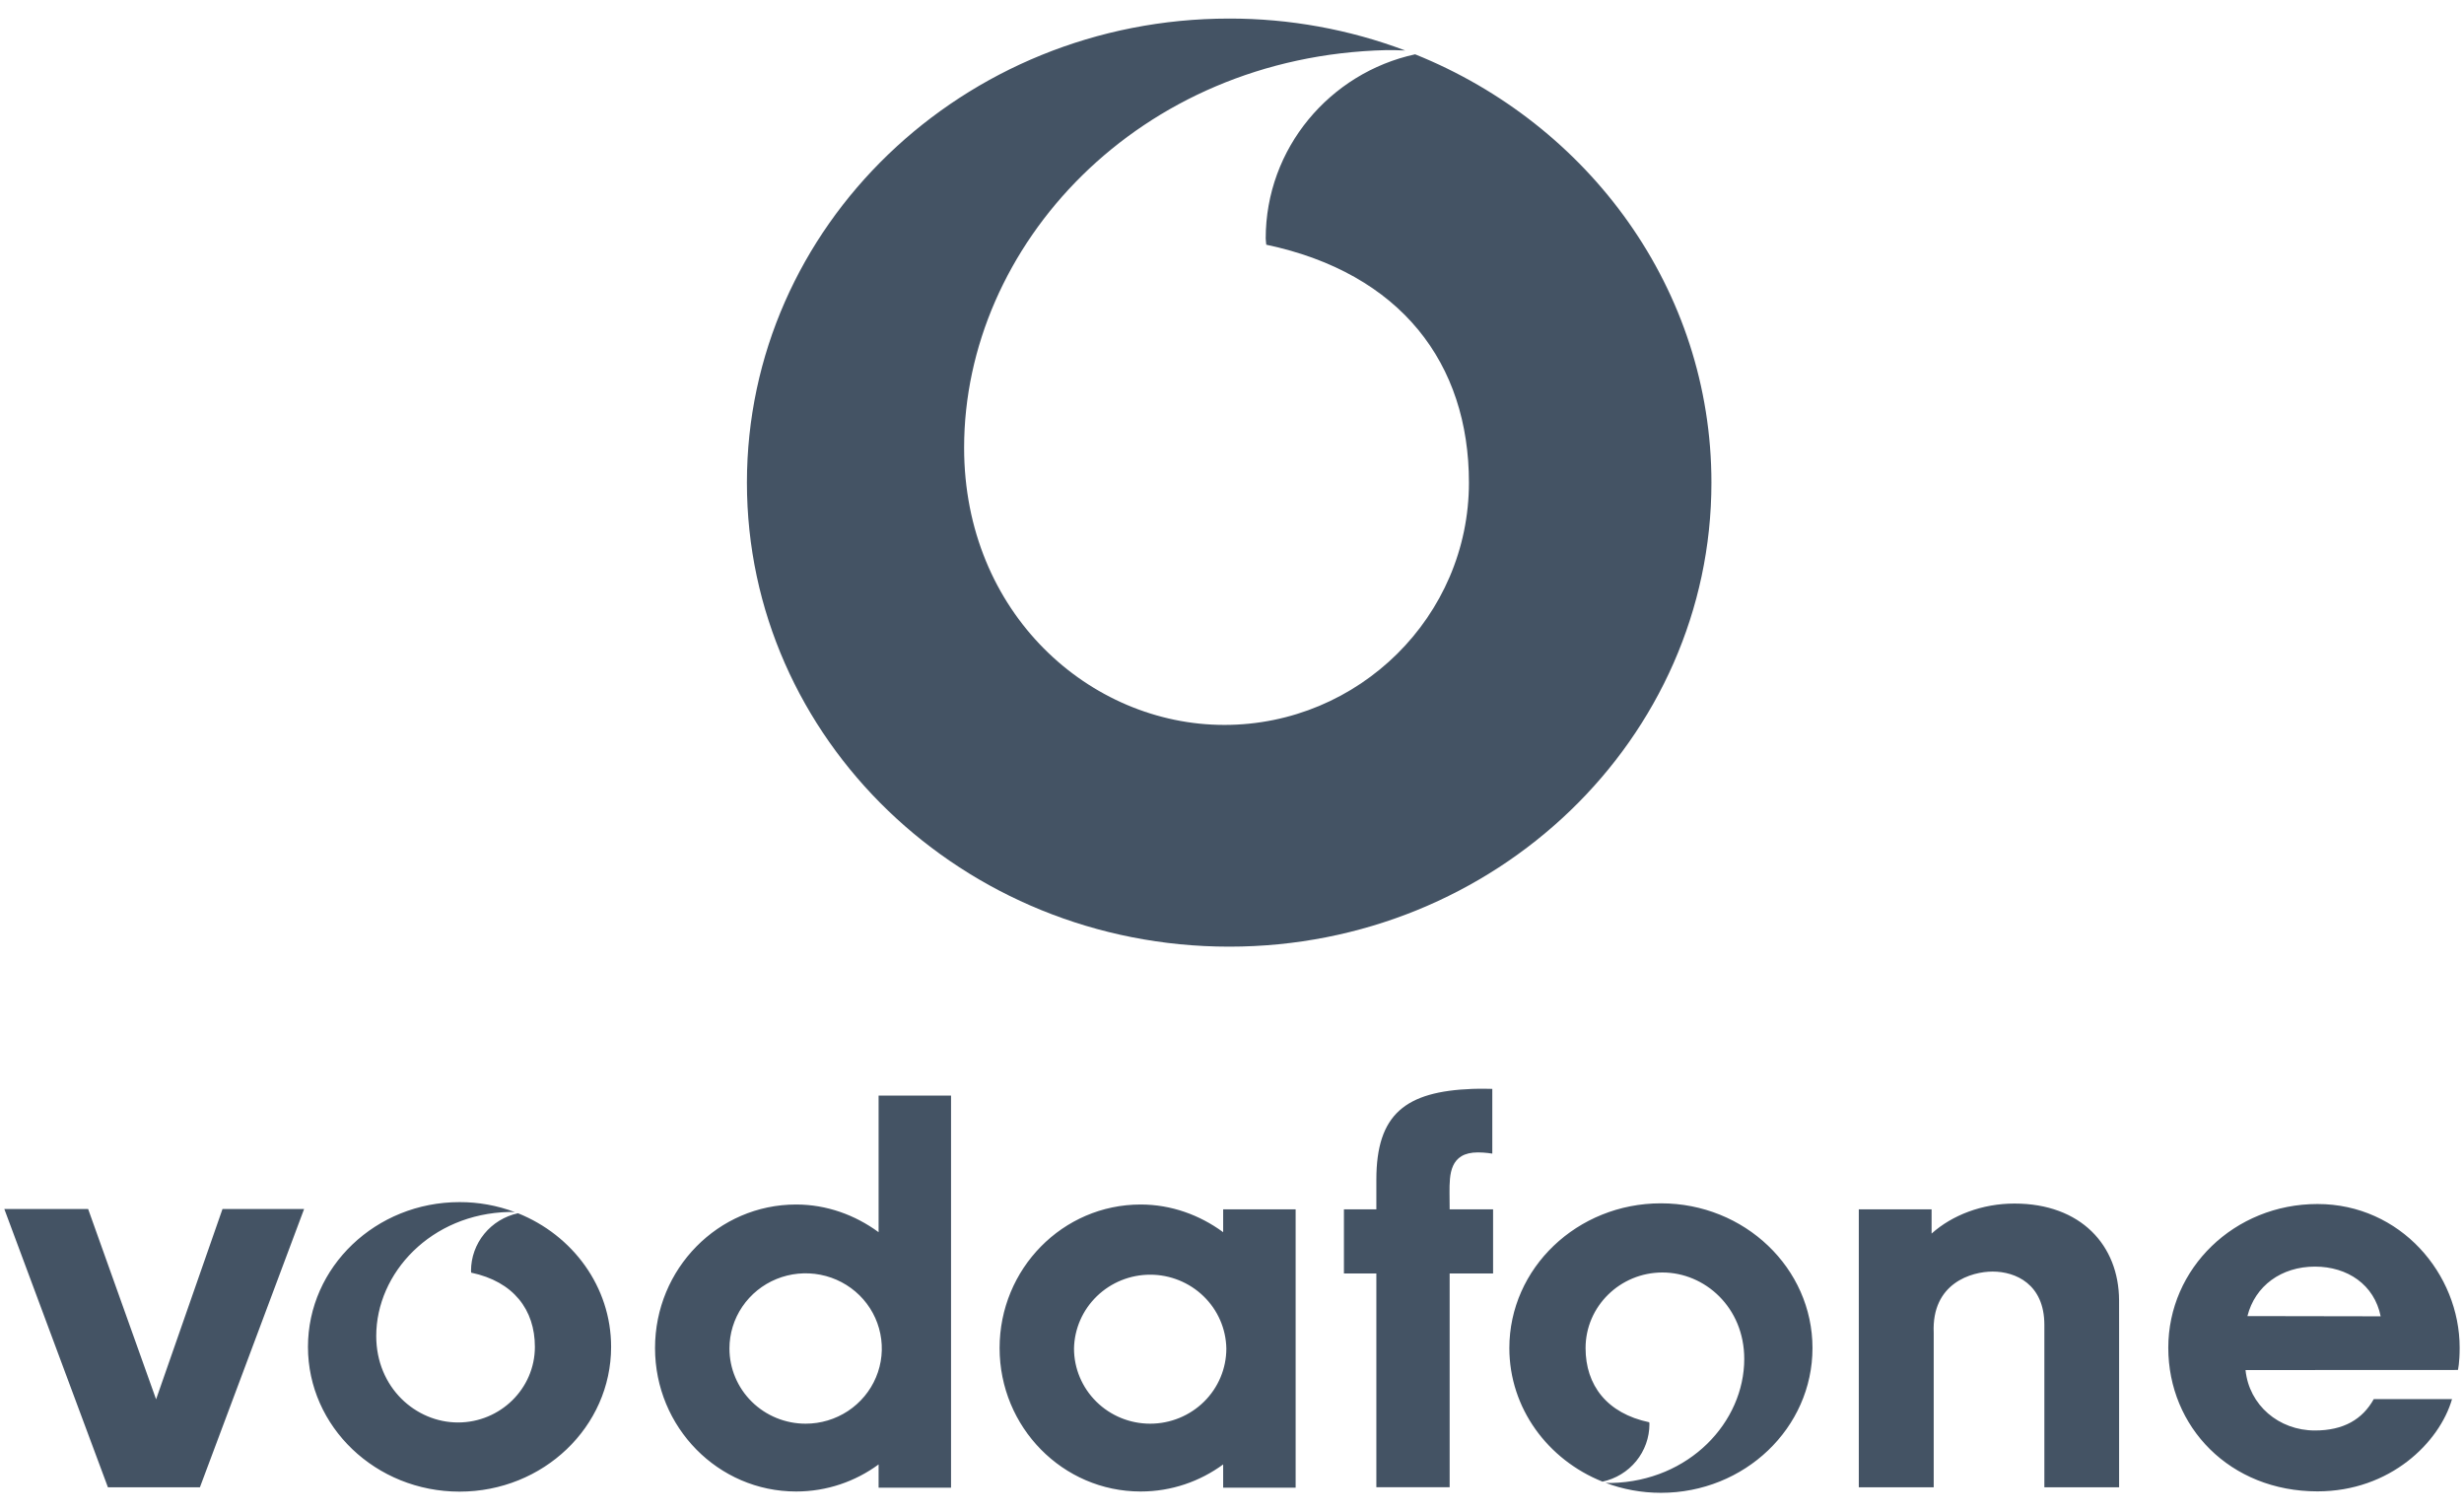
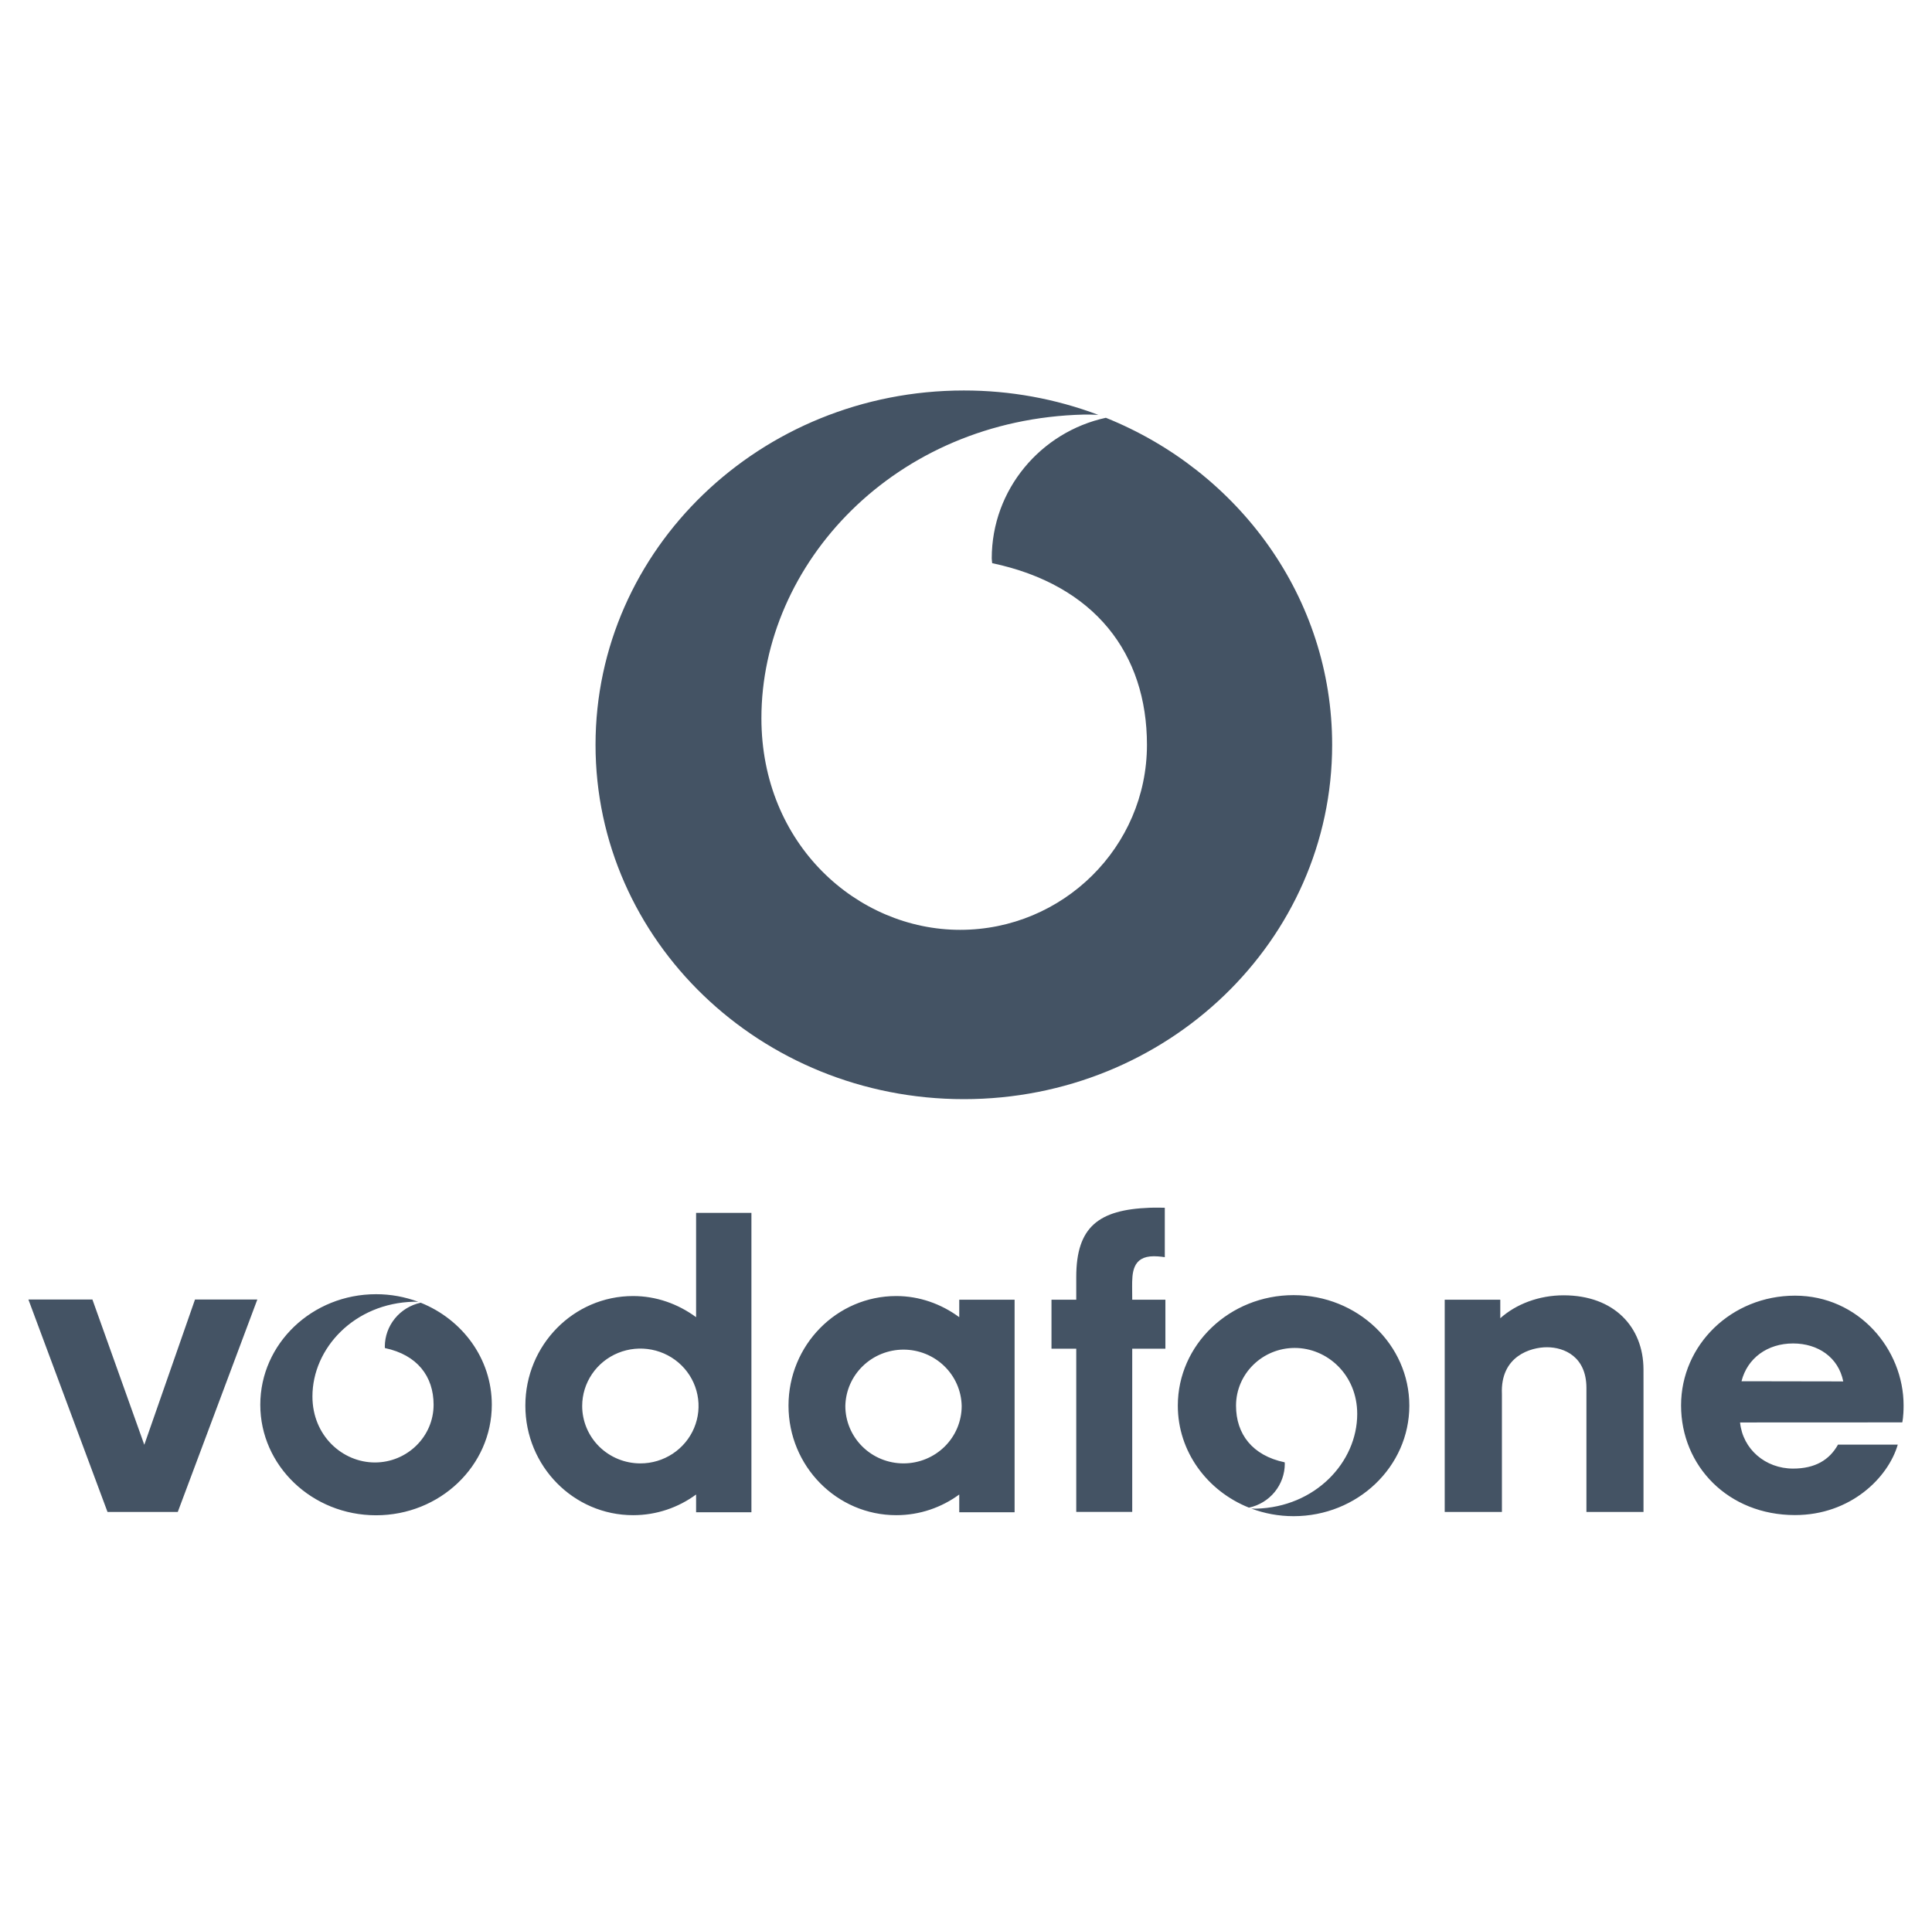
- <svg xmlns="http://www.w3.org/2000/svg" width="75" height="46" viewBox="0 0 75 46" fill="none">
-   <path fill-rule="evenodd" clip-rule="evenodd" d="M6.772 36.799L4.751 42.59L2.683 36.799H0.132L3.285 45.268H6.085L9.256 36.799H6.772ZM22.203 41.044C22.203 40.591 22.339 40.148 22.594 39.772C22.849 39.396 23.211 39.102 23.635 38.929C24.058 38.756 24.525 38.711 24.974 38.799C25.424 38.887 25.837 39.105 26.162 39.425C26.486 39.745 26.707 40.153 26.796 40.597C26.886 41.041 26.84 41.502 26.664 41.92C26.489 42.338 26.191 42.695 25.81 42.947C25.428 43.198 24.98 43.333 24.521 43.332C23.907 43.332 23.317 43.091 22.882 42.662C22.448 42.233 22.203 41.651 22.203 41.044ZM26.743 33.346V37.503C26.738 37.501 26.735 37.498 26.731 37.495C26.027 36.981 25.165 36.661 24.232 36.661C21.861 36.661 19.938 38.616 19.938 41.029C19.938 43.441 21.86 45.396 24.232 45.396C25.17 45.396 26.038 45.09 26.743 44.572V45.279H28.948V33.346H26.743ZM32.691 41.044C32.703 40.444 32.952 39.873 33.386 39.453C33.819 39.033 34.402 38.797 35.01 38.797C35.617 38.797 36.201 39.033 36.634 39.453C37.068 39.873 37.317 40.444 37.328 41.044C37.328 41.651 37.084 42.233 36.649 42.662C36.214 43.091 35.624 43.332 35.009 43.332C34.394 43.332 33.805 43.091 33.37 42.661C32.936 42.232 32.691 41.65 32.691 41.044ZM37.231 36.808V37.503L37.219 37.495C36.516 36.981 35.652 36.661 34.72 36.661C32.348 36.661 30.426 38.616 30.426 41.029C30.426 43.441 32.348 45.396 34.72 45.396C35.658 45.396 36.524 45.09 37.231 44.572V45.279H39.437V36.808H37.231V36.808ZM45.447 36.808H44.125C44.125 36.808 44.121 36.537 44.121 36.293C44.121 35.757 44.121 35.075 44.987 35.075C45.209 35.075 45.423 35.112 45.423 35.112V33.142C45.423 33.142 45.061 33.132 44.815 33.142C42.787 33.22 41.894 33.903 41.894 35.904V36.808H40.907V38.76H41.894V45.266H44.125V38.76H45.447V36.808ZM58.794 37.546C59.421 36.983 60.335 36.632 61.317 36.632C63.338 36.632 64.496 37.903 64.501 39.581L64.502 40.529V45.268H62.227V40.325C62.227 39.081 61.348 38.702 60.653 38.702C60.014 38.702 58.79 39.05 58.859 40.569V45.268H56.579V36.808H58.794V37.546ZM68.35 41.7C68.458 42.764 69.359 43.539 70.463 43.539C71.334 43.539 71.911 43.2 72.254 42.583H74.636C74.255 43.901 72.753 45.392 70.54 45.392C67.876 45.392 65.999 43.434 65.999 41.02C65.999 38.605 68.011 36.646 70.54 36.646C73.069 36.646 74.868 38.775 74.868 41.02C74.868 41.487 74.815 41.697 74.815 41.697L68.35 41.7ZM72.463 40.064C72.271 39.103 71.455 38.551 70.463 38.551C69.439 38.551 68.639 39.139 68.408 40.057L72.463 40.064ZM15.766 36.927C15.362 37.015 15 37.236 14.74 37.554C14.48 37.872 14.338 38.268 14.337 38.676C14.337 38.695 14.342 38.717 14.342 38.735C15.631 39.006 16.281 39.864 16.281 40.994C16.281 42.264 15.228 43.295 13.941 43.295C12.654 43.295 11.452 42.234 11.452 40.663C11.452 38.745 13.118 36.944 15.493 36.888C15.535 36.888 15.603 36.889 15.672 36.892C15.134 36.69 14.563 36.587 13.988 36.588C11.44 36.588 9.374 38.561 9.374 40.994C9.374 43.427 11.44 45.4 13.988 45.4C16.536 45.4 18.601 43.427 18.601 40.994C18.601 39.163 17.431 37.594 15.766 36.927ZM50.556 36.625C48.008 36.625 45.942 38.597 45.942 41.031C45.942 42.861 47.113 44.431 48.778 45.096C49.182 45.009 49.544 44.788 49.804 44.47C50.063 44.152 50.205 43.756 50.206 43.348C50.206 43.329 50.202 43.308 50.201 43.289C48.912 43.019 48.262 42.161 48.262 41.031C48.262 39.759 49.315 38.73 50.602 38.73C51.889 38.73 53.092 39.789 53.092 41.361C53.092 43.28 51.425 45.079 49.051 45.137C48.991 45.137 48.931 45.135 48.871 45.132C49.393 45.328 49.961 45.436 50.556 45.436C53.103 45.436 55.169 43.463 55.169 41.03C55.169 38.597 53.104 36.625 50.556 36.625ZM43.074 1.653C40.48 2.217 38.526 4.512 38.526 7.259C38.526 7.318 38.54 7.389 38.543 7.448C42.644 8.315 44.712 11.062 44.712 14.689C44.712 18.761 41.362 22.064 37.267 22.064C33.172 22.064 29.346 18.666 29.346 13.628C29.346 7.477 34.647 1.708 42.202 1.525C42.338 1.522 42.553 1.527 42.774 1.537C41.063 0.892 39.246 0.563 37.415 0.565C29.308 0.565 22.735 6.889 22.735 14.689C22.735 22.49 29.308 28.813 37.415 28.813C45.52 28.813 52.093 22.49 52.093 14.689C52.093 8.818 48.371 3.784 43.074 1.653Z" fill="#445364" />
+ <svg xmlns="http://www.w3.org/2000/svg" width="77" height="76" viewBox="0 0 77 76" fill="none">
+   <path fill-rule="evenodd" clip-rule="evenodd" d="M7.772 51.799L5.751 57.59L3.683 51.799H1.132L4.285 60.268H7.085L10.256 51.799H7.772ZM23.203 56.044C23.203 55.591 23.339 55.148 23.594 54.772C23.849 54.396 24.211 54.102 24.635 53.929C25.058 53.756 25.525 53.711 25.974 53.799C26.424 53.887 26.837 54.105 27.162 54.425C27.486 54.745 27.707 55.153 27.796 55.597C27.886 56.041 27.84 56.502 27.664 56.92C27.489 57.338 27.191 57.695 26.81 57.947C26.428 58.198 25.98 58.333 25.521 58.332C24.907 58.332 24.317 58.091 23.882 57.662C23.448 57.233 23.203 56.651 23.203 56.044ZM27.743 48.346V52.503C27.738 52.501 27.735 52.498 27.731 52.495C27.027 51.981 26.165 51.661 25.232 51.661C22.861 51.661 20.938 53.616 20.938 56.029C20.938 58.441 22.86 60.396 25.232 60.396C26.17 60.396 27.038 60.09 27.743 59.572V60.279H29.948V48.346H27.743ZM33.691 56.044C33.703 55.444 33.952 54.873 34.386 54.453C34.819 54.033 35.402 53.797 36.01 53.797C36.617 53.797 37.201 54.033 37.634 54.453C38.068 54.873 38.317 55.444 38.328 56.044C38.328 56.651 38.084 57.233 37.649 57.662C37.214 58.091 36.624 58.332 36.009 58.332C35.394 58.332 34.805 58.091 34.37 57.661C33.936 57.232 33.691 56.65 33.691 56.044ZM38.231 51.808V52.503L38.219 52.495C37.516 51.981 36.652 51.661 35.72 51.661C33.348 51.661 31.426 53.616 31.426 56.029C31.426 58.441 33.348 60.396 35.72 60.396C36.658 60.396 37.524 60.09 38.231 59.572V60.279H40.437V51.808H38.231V51.808ZM46.447 51.808H45.125C45.125 51.808 45.121 51.537 45.121 51.293C45.121 50.757 45.121 50.075 45.987 50.075C46.209 50.075 46.423 50.112 46.423 50.112V48.142C46.423 48.142 46.061 48.132 45.815 48.142C43.787 48.22 42.894 48.903 42.894 50.904V51.808H41.907V53.76H42.894V60.266H45.125V53.76H46.447V51.808ZM59.794 52.546C60.421 51.983 61.335 51.632 62.317 51.632C64.338 51.632 65.496 52.903 65.501 54.581L65.502 55.529V60.268H63.227V55.325C63.227 54.081 62.348 53.702 61.653 53.702C61.014 53.702 59.79 54.05 59.859 55.569V60.268H57.579V51.808H59.794V52.546ZM69.35 56.7C69.458 57.764 70.359 58.539 71.463 58.539C72.334 58.539 72.911 58.2 73.254 57.583H75.636C75.255 58.901 73.753 60.392 71.54 60.392C68.876 60.392 66.999 58.434 66.999 56.02C66.999 53.605 69.011 51.646 71.54 51.646C74.069 51.646 75.868 53.775 75.868 56.02C75.868 56.487 75.815 56.697 75.815 56.697L69.35 56.7ZM73.463 55.064C73.271 54.103 72.455 53.551 71.463 53.551C70.439 53.551 69.639 54.139 69.408 55.057L73.463 55.064ZM16.766 51.927C16.362 52.015 16 52.236 15.74 52.554C15.48 52.872 15.338 53.268 15.337 53.676C15.337 53.695 15.342 53.717 15.342 53.735C16.631 54.006 17.281 54.864 17.281 55.994C17.281 57.264 16.228 58.295 14.941 58.295C13.654 58.295 12.452 57.234 12.452 55.663C12.452 53.745 14.118 51.944 16.493 51.888C16.535 51.888 16.603 51.889 16.672 51.892C16.134 51.69 15.563 51.587 14.988 51.588C12.44 51.588 10.374 53.561 10.374 55.994C10.374 58.427 12.44 60.4 14.988 60.4C17.536 60.4 19.601 58.427 19.601 55.994C19.601 54.163 18.431 52.594 16.766 51.927ZM51.556 51.625C49.008 51.625 46.942 53.597 46.942 56.031C46.942 57.861 48.113 59.431 49.778 60.096C50.182 60.009 50.544 59.788 50.804 59.47C51.063 59.152 51.205 58.756 51.206 58.348C51.206 58.329 51.202 58.308 51.201 58.289C49.912 58.019 49.262 57.161 49.262 56.031C49.262 54.759 50.315 53.73 51.602 53.73C52.889 53.73 54.092 54.789 54.092 56.361C54.092 58.28 52.425 60.079 50.051 60.137C49.991 60.137 49.931 60.135 49.871 60.132C50.393 60.328 50.961 60.436 51.556 60.436C54.103 60.436 56.169 58.463 56.169 56.03C56.169 53.597 54.104 51.625 51.556 51.625ZM44.074 16.653C41.48 17.217 39.526 19.512 39.526 22.259C39.526 22.318 39.54 22.389 39.543 22.448C43.644 23.315 45.712 26.062 45.712 29.689C45.712 33.761 42.362 37.064 38.267 37.064C34.172 37.064 30.346 33.666 30.346 28.628C30.346 22.477 35.647 16.708 43.202 16.525C43.338 16.522 43.553 16.527 43.774 16.537C42.063 15.892 40.246 15.563 38.415 15.565C30.308 15.565 23.735 21.889 23.735 29.689C23.735 37.49 30.308 43.813 38.415 43.813C46.52 43.813 53.093 37.49 53.093 29.689C53.093 23.818 49.371 18.784 44.074 16.653Z" fill="#445364" />
</svg>
